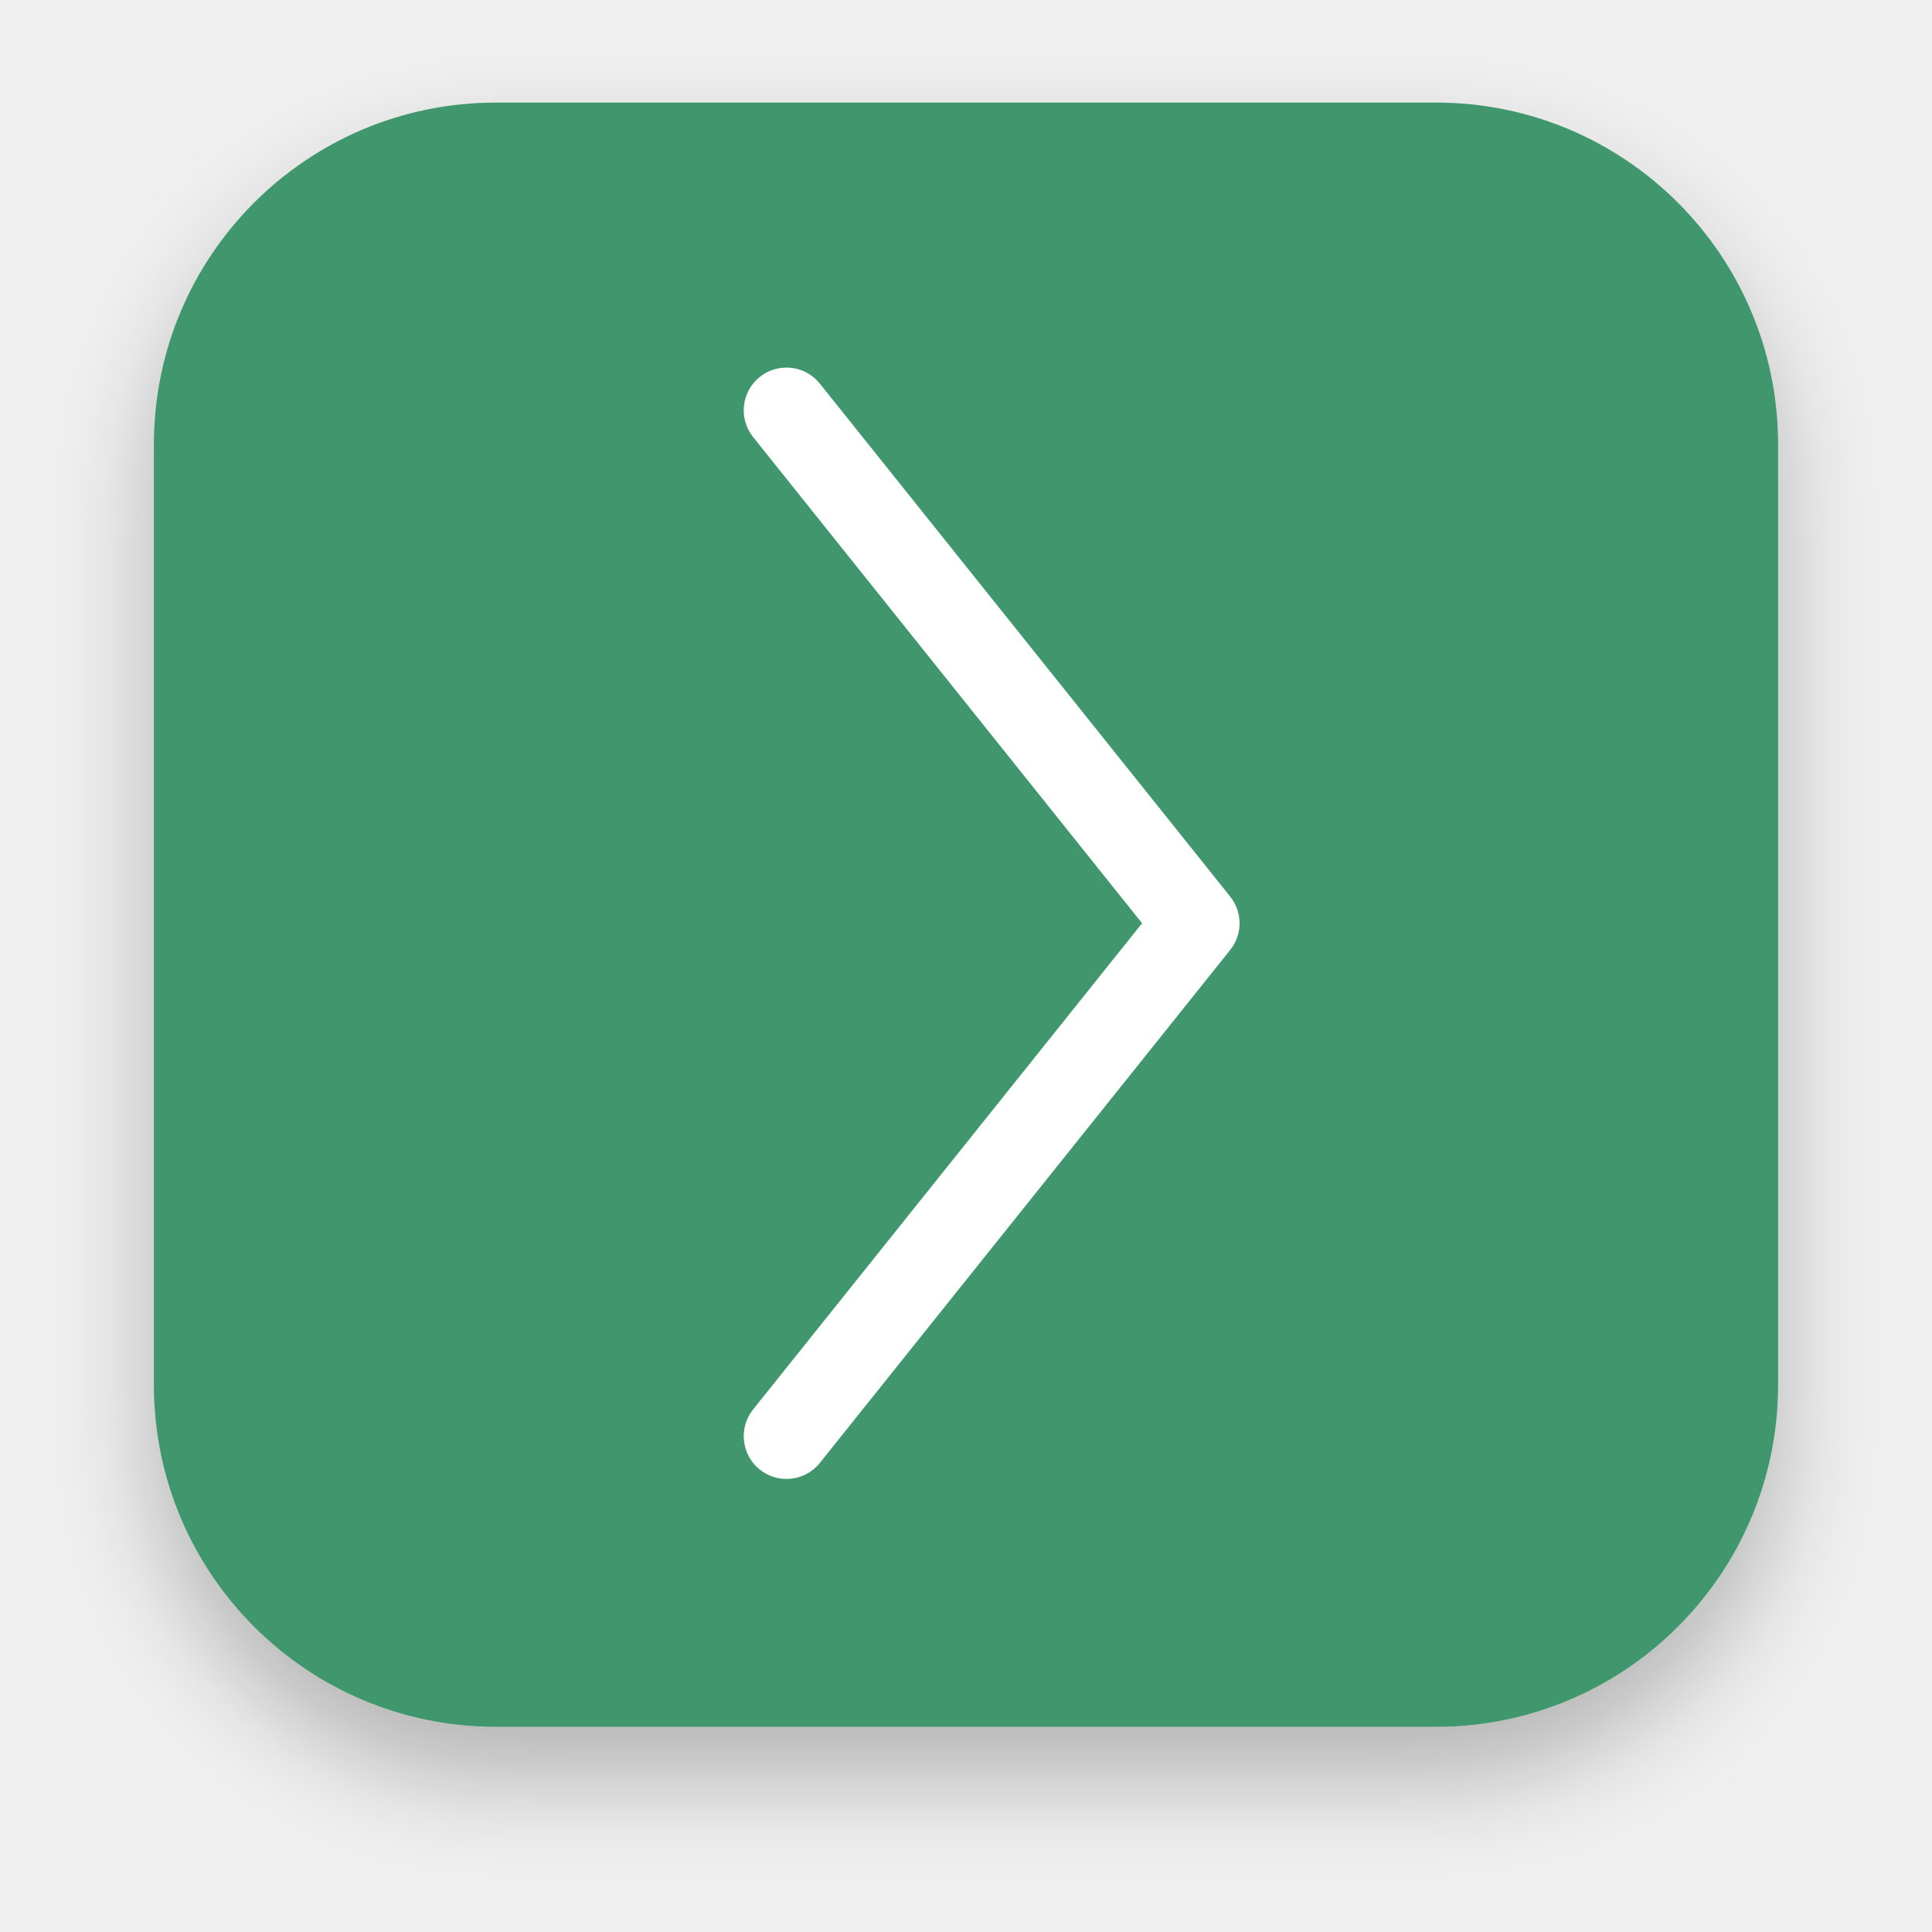
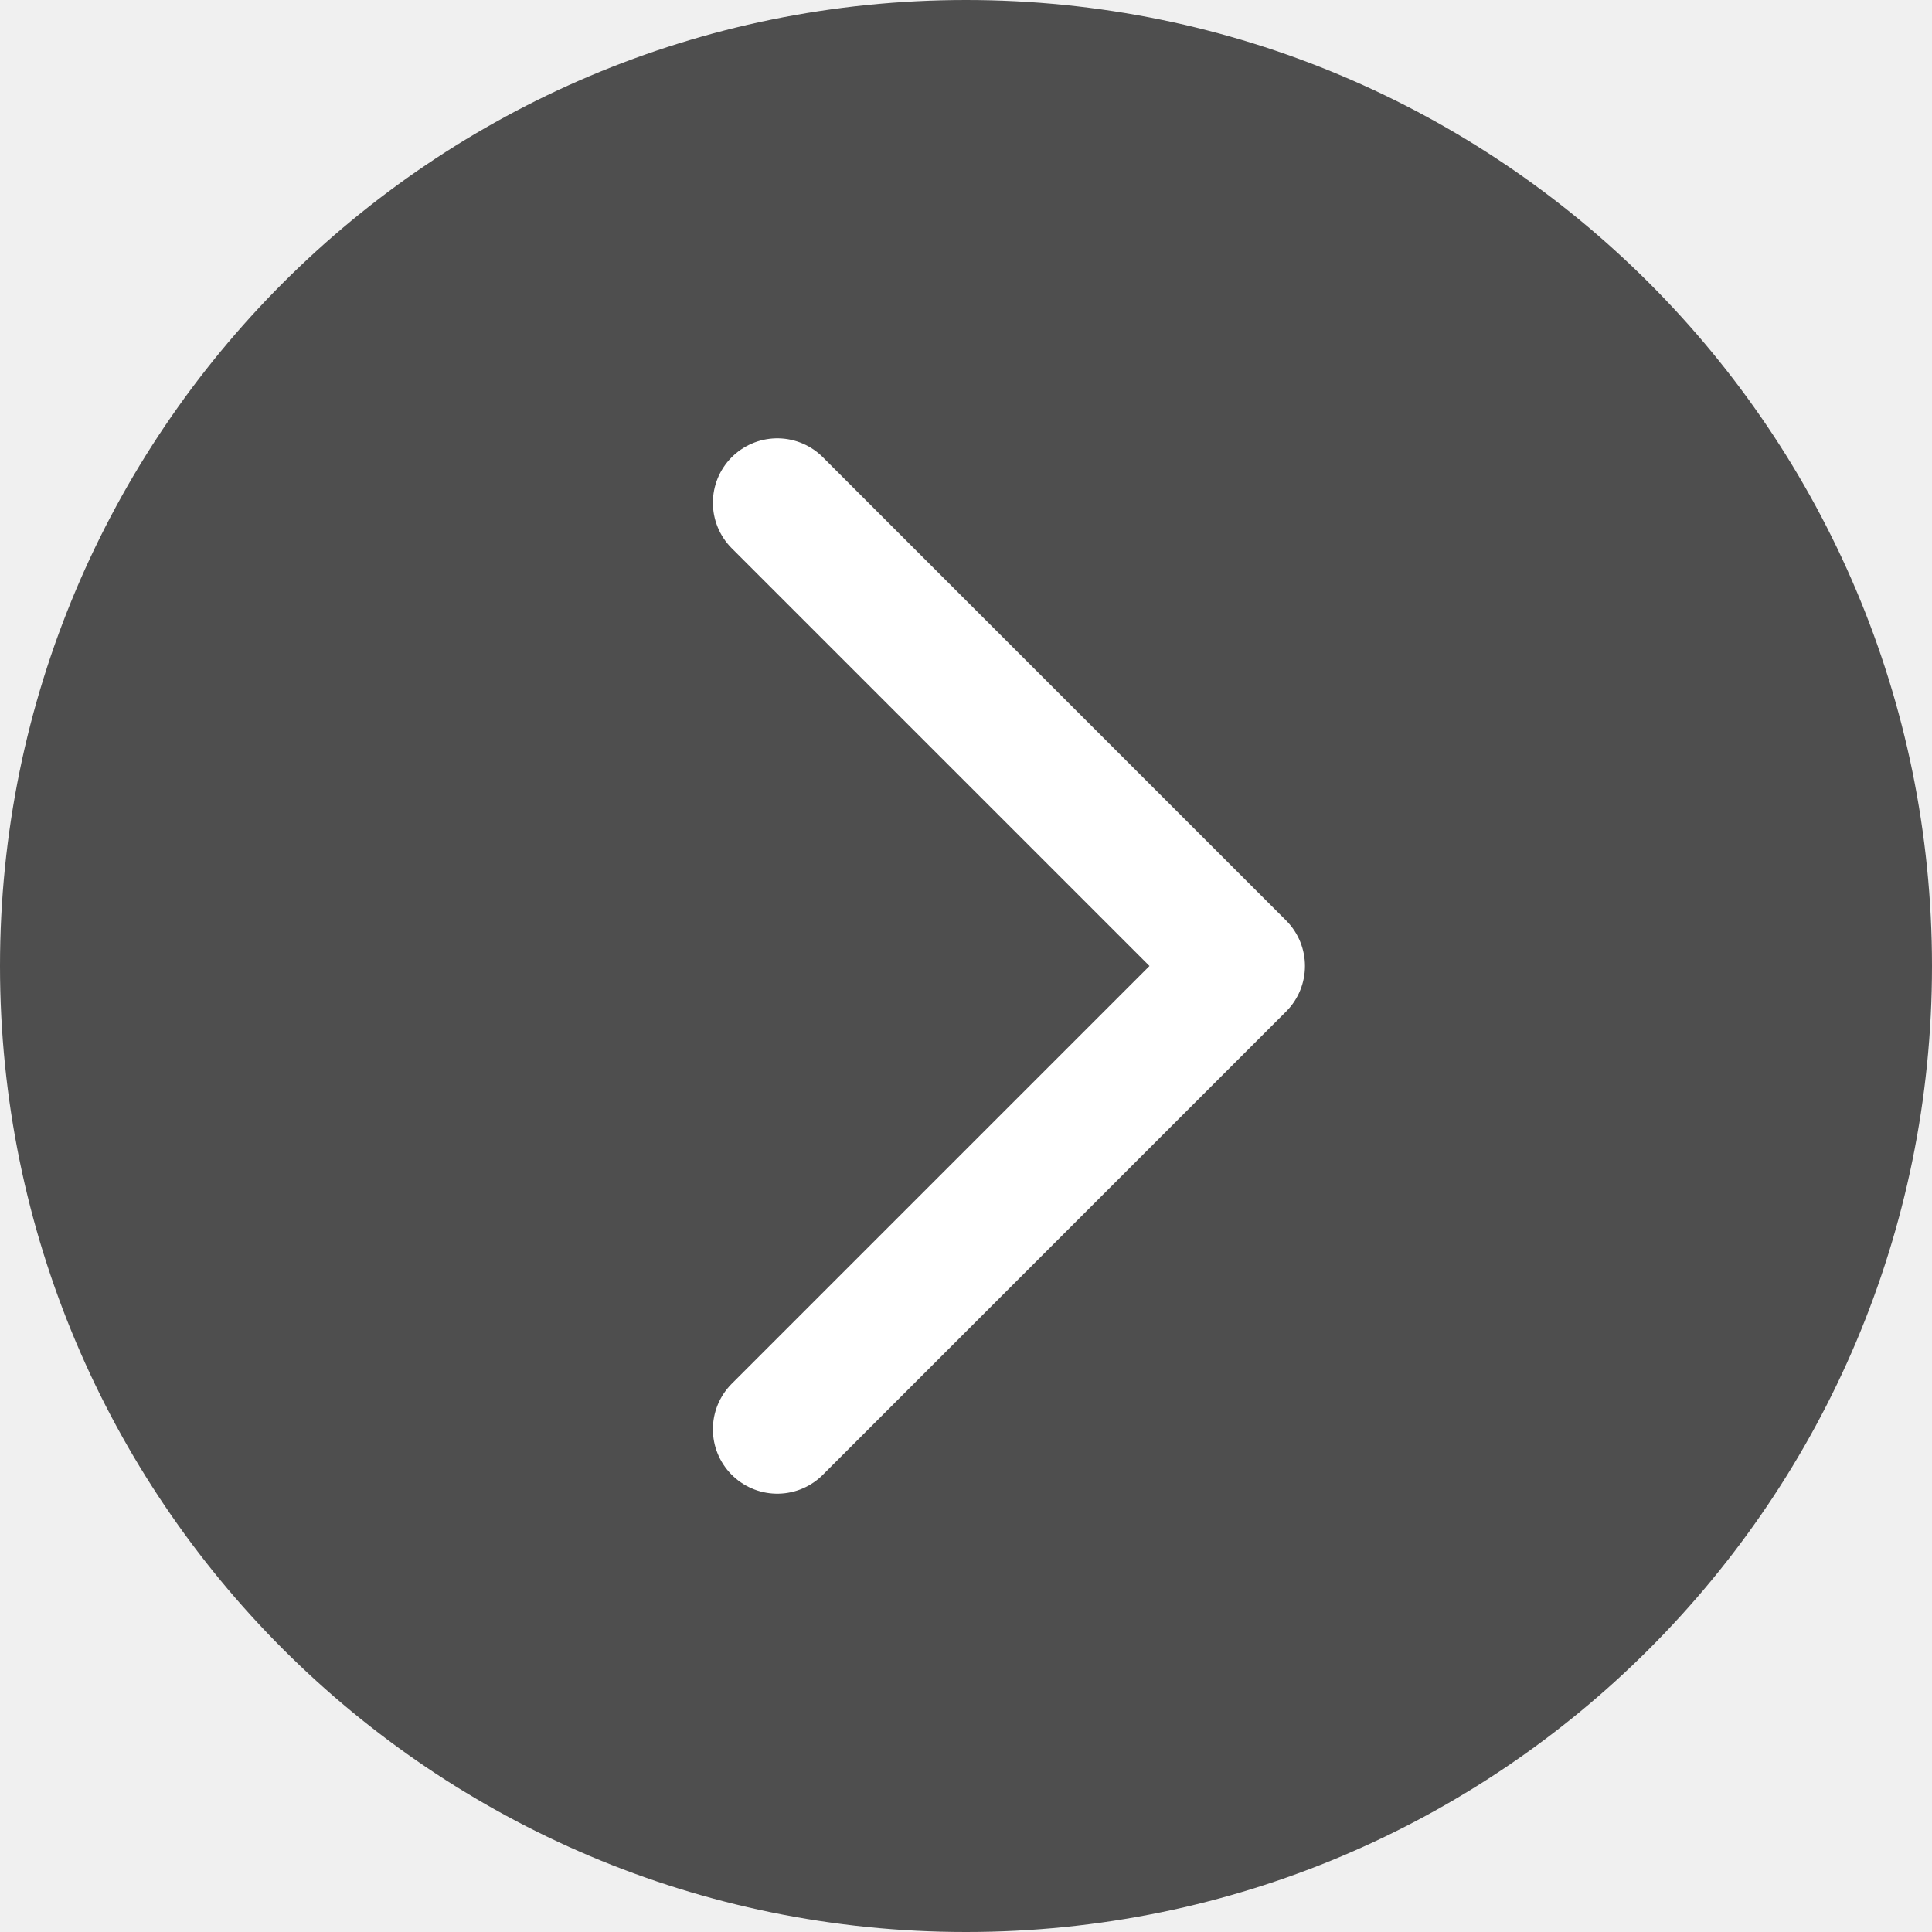
- <svg xmlns="http://www.w3.org/2000/svg" width="113" height="113" viewBox="0 0 113 113">
-   <defs>
-     <filter id="Rectangle_153" x="0" y="0" width="113" height="113" filterUnits="userSpaceOnUse">
-       <feOffset dy="3" input="SourceAlpha" />
-       <feGaussianBlur stdDeviation="3" result="blur" />
-       <feFlood flood-opacity="0.251" />
-       <feComposite operator="in" in2="blur" />
-       <feComposite in="SourceGraphic" />
-     </filter>
-   </defs>
-   <g id="Group_178" data-name="Group 178" transform="translate(-1576 -3799)">
-     <g transform="matrix(1, 0, 0, 1, 1576, 3799)" filter="url(#Rectangle_153)">
-       <rect id="Rectangle_153-2" data-name="Rectangle 153" width="95" height="95" rx="20" transform="translate(9 6)" fill="#41976d" />
-     </g>
-     <path id="Path_312" data-name="Path 312" d="M1605,3650l24,30-24,30" transform="translate(17 173)" fill="none" stroke="#fff" stroke-linecap="round" stroke-linejoin="round" stroke-width="5" />
+ <svg xmlns="http://www.w3.org/2000/svg" width="90" height="90" viewBox="0 0 90 90">
+   <g id="Grupo_230" data-name="Grupo 230" transform="translate(292 4161) rotate(180)">
+     <circle id="Elipse_26" data-name="Elipse 26" cx="45" cy="45" r="45" transform="translate(202 4071)" fill="#4e4e4e" />
+     <path id="Trazado_314" data-name="Trazado 314" d="M-7698.419,4094.419-7720,4116l21.581,21.581" transform="translate(7954.21 0)" fill="none" stroke="#fff" stroke-linecap="round" stroke-linejoin="round" stroke-width="6" />
  </g>
</svg>
